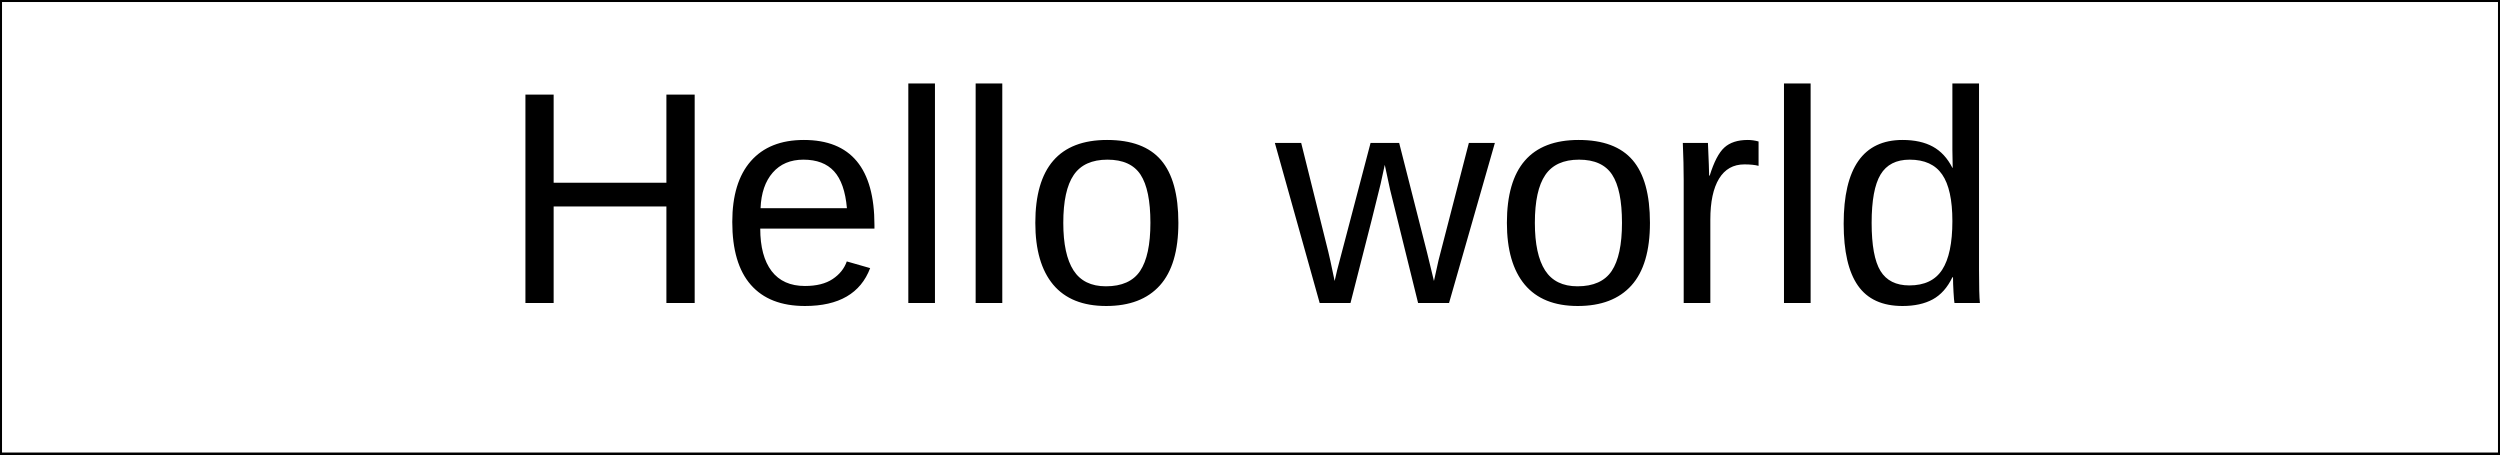
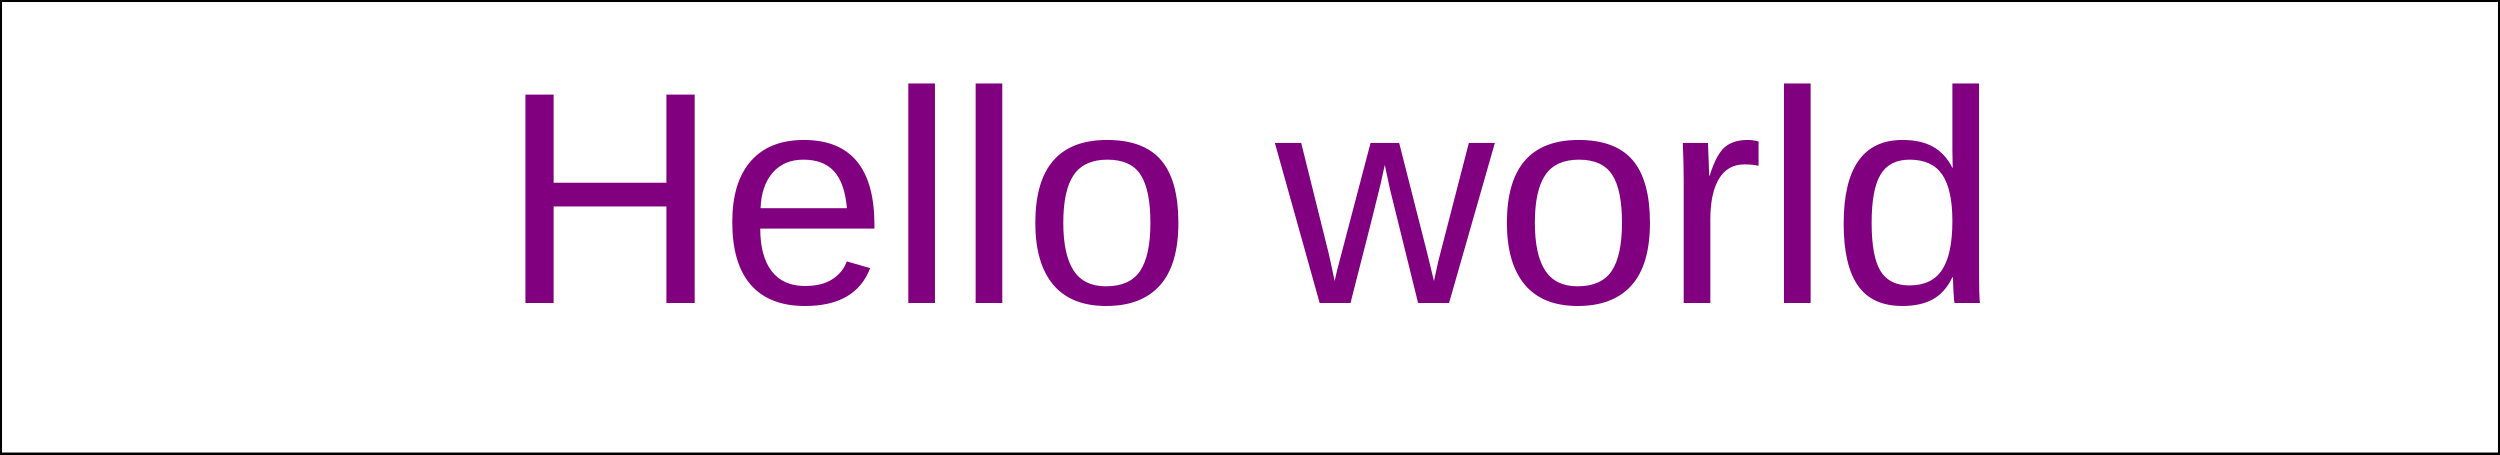
<svg xmlns="http://www.w3.org/2000/svg" baseProfile="tiny" height="112.5" version="1.2" width="618.75">
  <defs />
  <rect fill="white" height="100%" stroke="black" width="100%" x="0" y="0" />
-   <text fill="black" font-family="Arial" font-size="75" text-anchor="middle" x="309.375" y="75.0">Hello world</text>
+   <text fill="purple" font-family="Arial" font-size="75" text-anchor="middle" x="309.375" y="75.0">Hello world</text>
</svg>
